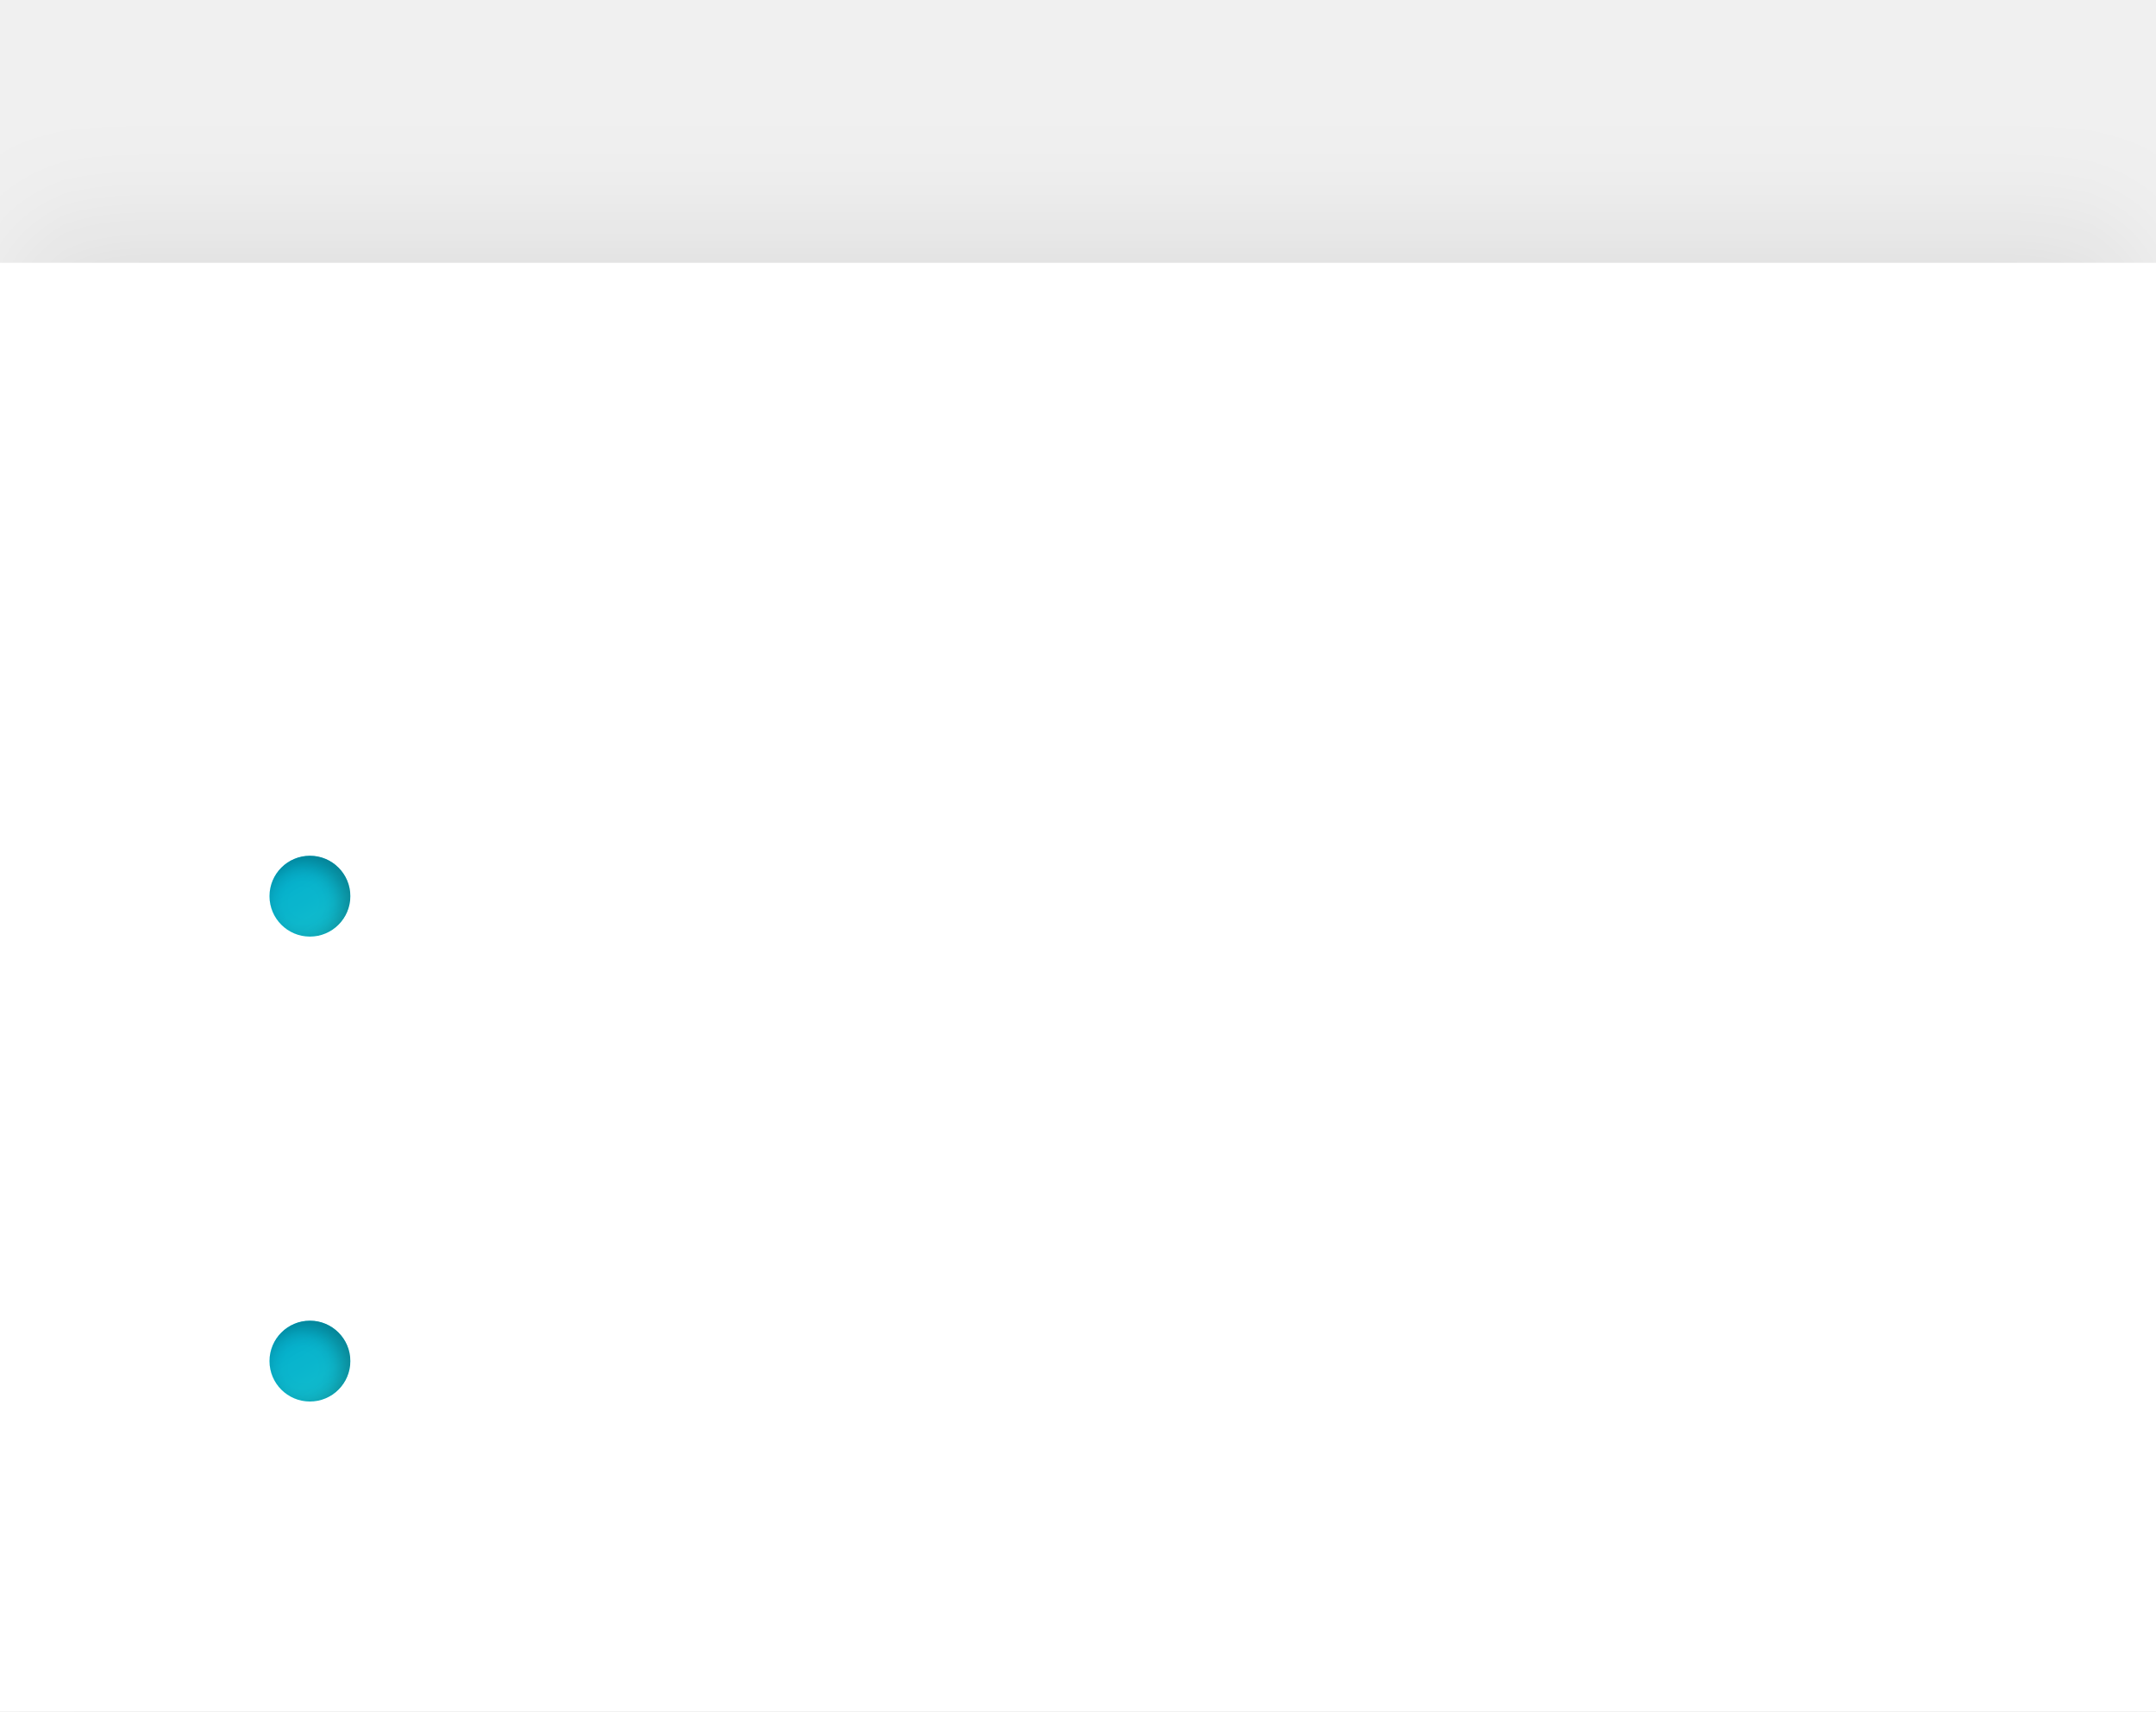
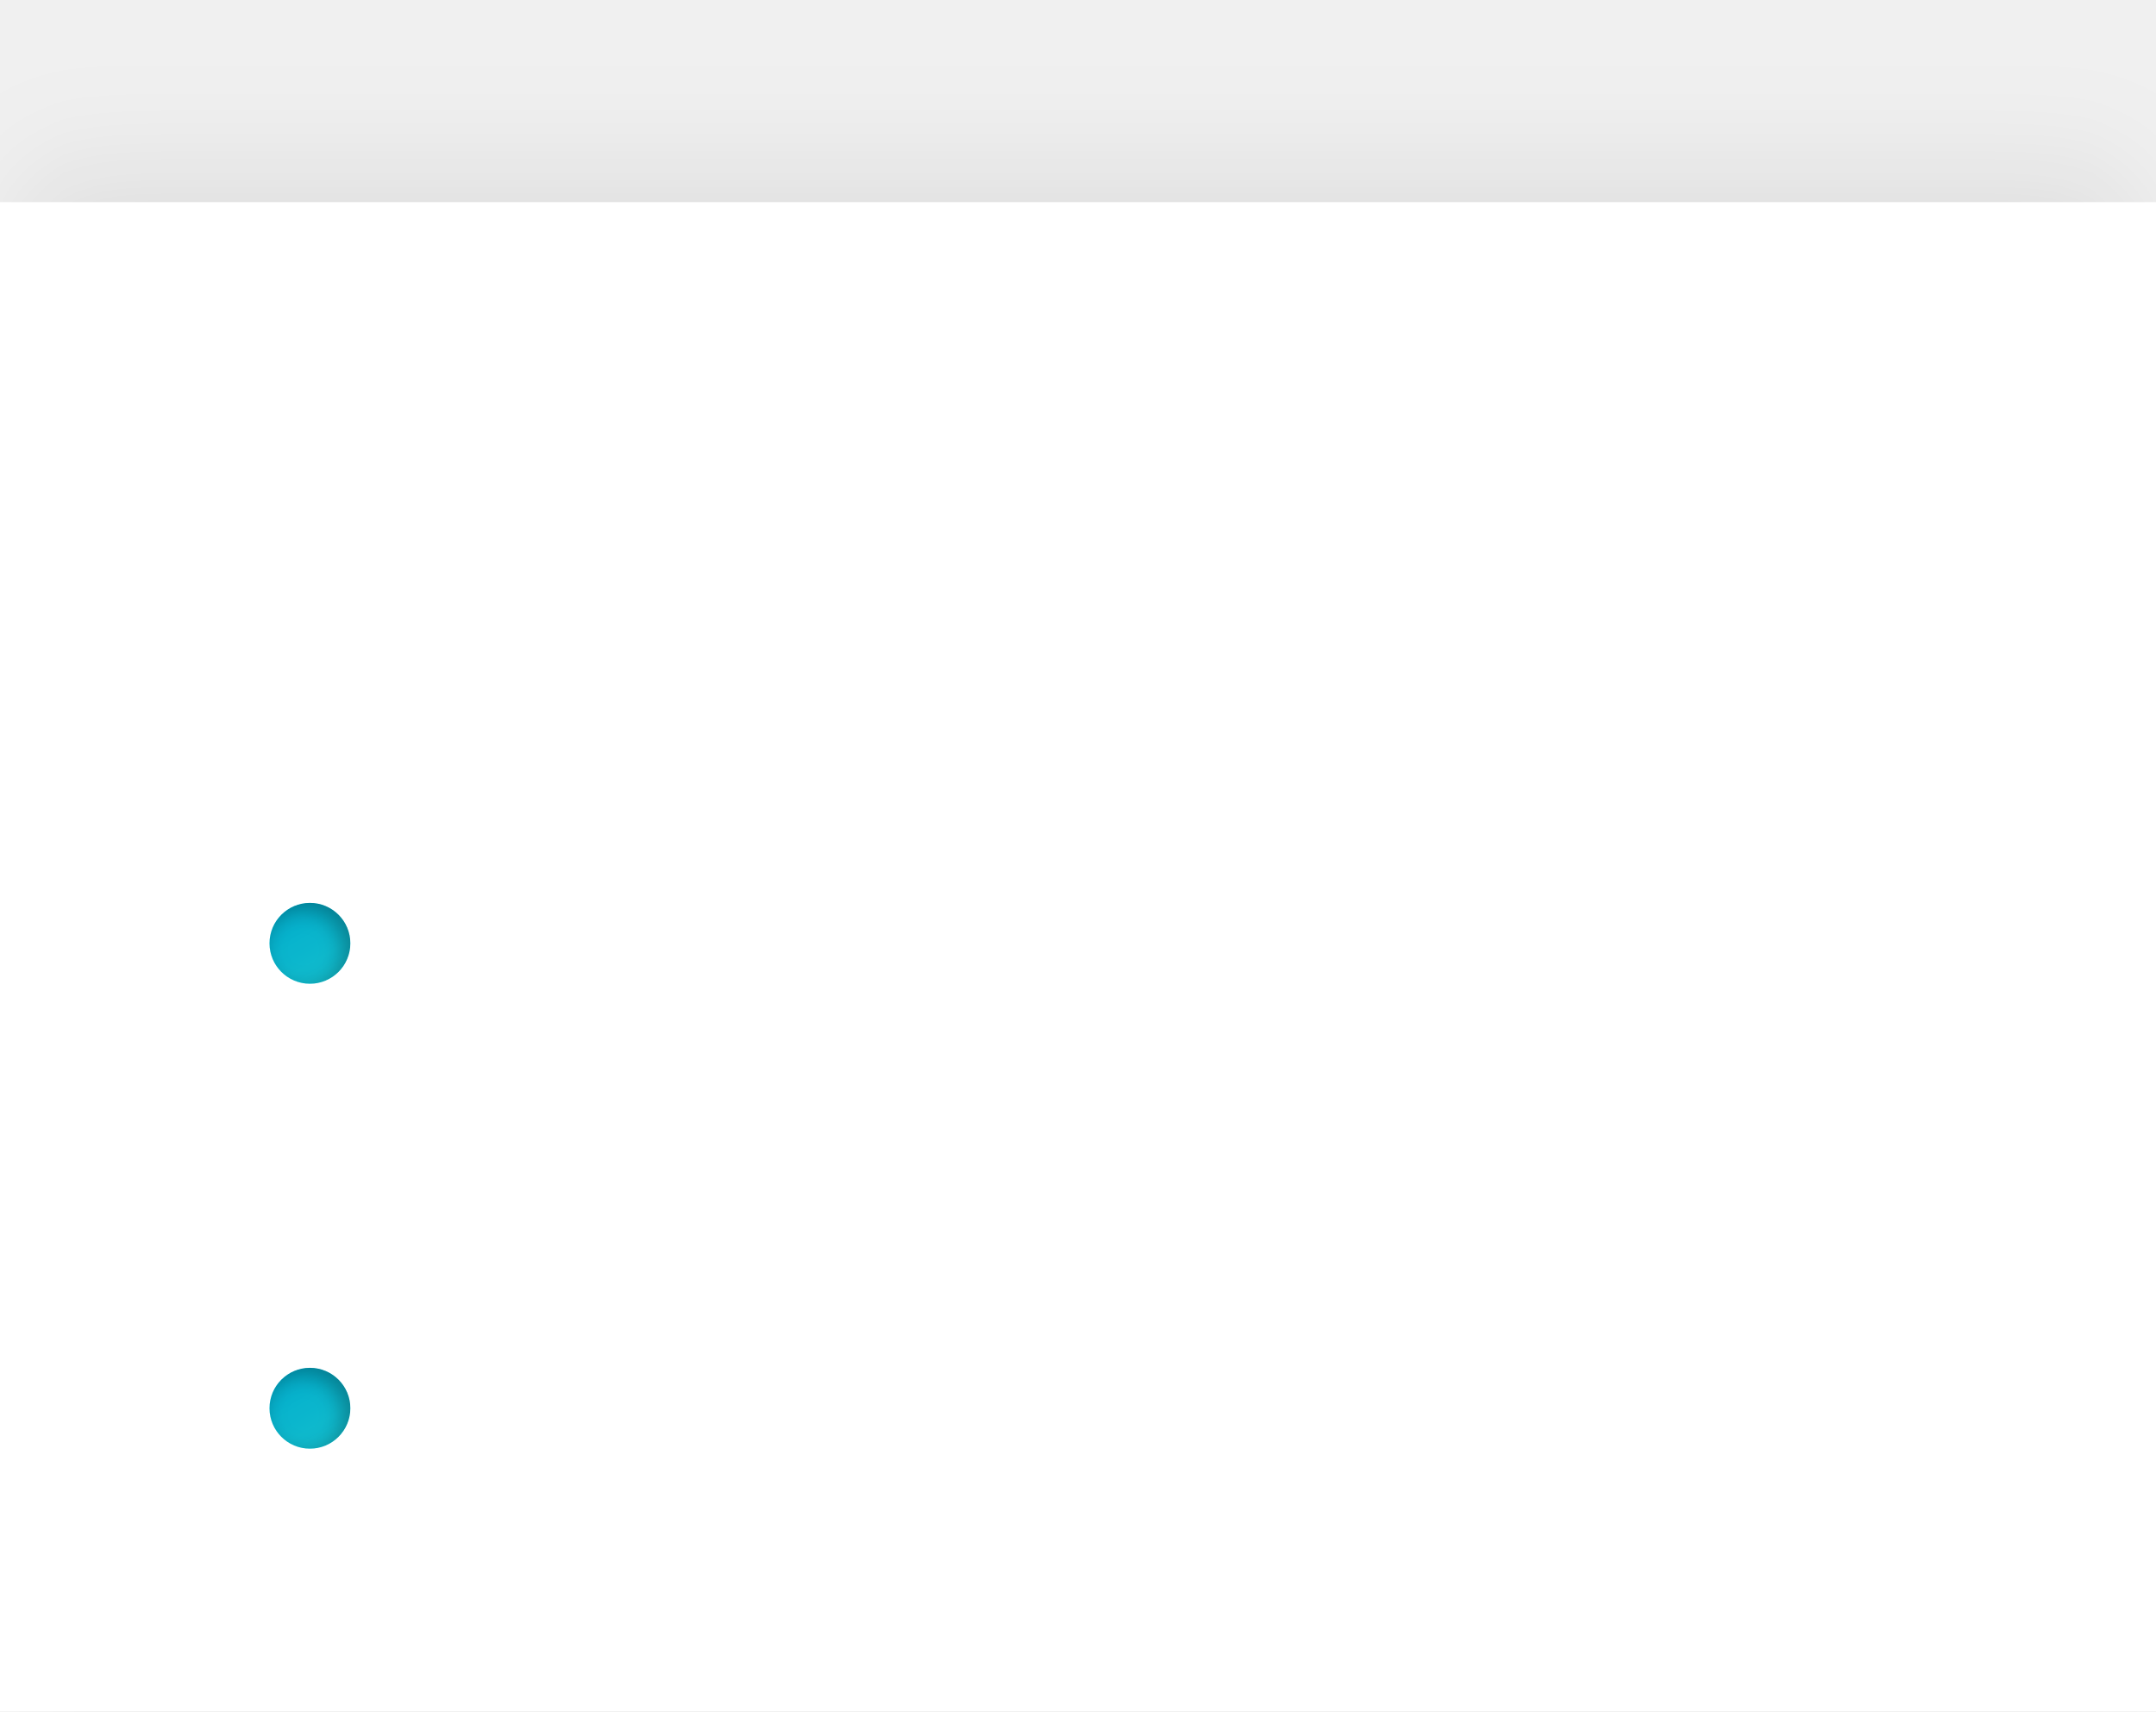
<svg xmlns="http://www.w3.org/2000/svg" xmlns:xlink="http://www.w3.org/1999/xlink" width="320px" height="254px" viewBox="0 0 320 254" version="1.1">
  <defs>
-     <rect id="path-1" x="0" y="39" width="320" height="215" />
-     <filter x="-9.5%" y="-14.7%" width="119.1%" height="128.4%" filterUnits="objectBoundingBox" id="filter-2">
+     <rect id="path-1" x="0" y="30" width="320" height="224" />
+     <filter x="-9.5%" y="-14.1%" width="119.1%" height="127.2%" filterUnits="objectBoundingBox" id="filter-2">
      <feOffset dx="0" dy="-1" in="SourceAlpha" result="shadowOffsetOuter1" />
      <feGaussianBlur stdDeviation="10" in="shadowOffsetOuter1" result="shadowBlurOuter1" />
      <feColorMatrix values="0 0 0 0 0   0 0 0 0 0   0 0 0 0 0  0 0 0 0.1 0" type="matrix" in="shadowBlurOuter1" />
    </filter>
    <linearGradient x1="92.834%" y1="113.585%" x2="26.073%" y2="0%" id="linearGradient-3">
      <stop stop-color="#1BC4C0" offset="0%" />
      <stop stop-color="#02AEC0" offset="100%" />
    </linearGradient>
-     <circle id="path-4" cx="46" cy="133" r="6" />
+     <circle id="path-4" cx="46" cy="140" r="6" />
    <filter x="-16.7%" y="-16.7%" width="133.3%" height="133.3%" filterUnits="objectBoundingBox" id="filter-5">
      <feGaussianBlur stdDeviation="1.5" in="SourceAlpha" result="shadowBlurInner1" />
      <feOffset dx="-1" dy="1" in="shadowBlurInner1" result="shadowOffsetInner1" />
      <feComposite in="shadowOffsetInner1" in2="SourceAlpha" operator="arithmetic" k2="-1" k3="1" result="shadowInnerInner1" />
      <feColorMatrix values="0 0 0 0 0   0 0 0 0 0   0 0 0 0 0  0 0 0 0.3 0" type="matrix" in="shadowInnerInner1" />
    </filter>
-     <circle id="path-6" cx="46" cy="202" r="6" />
+     <circle id="path-6" cx="46" cy="209" r="6" />
    <filter x="-16.7%" y="-16.7%" width="133.3%" height="133.3%" filterUnits="objectBoundingBox" id="filter-7">
      <feGaussianBlur stdDeviation="1.5" in="SourceAlpha" result="shadowBlurInner1" />
      <feOffset dx="-1" dy="1" in="shadowBlurInner1" result="shadowOffsetInner1" />
      <feComposite in="shadowOffsetInner1" in2="SourceAlpha" operator="arithmetic" k2="-1" k3="1" result="shadowInnerInner1" />
      <feColorMatrix values="0 0 0 0 0   0 0 0 0 0   0 0 0 0 0  0 0 0 0.3 0" type="matrix" in="shadowInnerInner1" />
    </filter>
  </defs>
  <g id="overlay_register_popup" stroke="none" stroke-width="1" fill="none" fill-rule="evenodd">
    <g id="Rectangle">
      <use fill="black" fill-opacity="1" filter="url(#filter-2)" xlink:href="#path-1" />
      <use fill="#FFFFFF" fill-rule="evenodd" xlink:href="#path-1" />
    </g>
    <g id="Oval">
      <use fill="url(#linearGradient-3)" fill-rule="evenodd" xlink:href="#path-4" />
      <use fill-opacity="0.2" fill="#00B0FF" fill-rule="evenodd" xlink:href="#path-4" />
      <use fill="black" fill-opacity="1" filter="url(#filter-5)" xlink:href="#path-4" />
    </g>
    <g id="Oval">
      <use fill="url(#linearGradient-3)" fill-rule="evenodd" xlink:href="#path-6" />
      <use fill-opacity="0.2" fill="#00B0FF" fill-rule="evenodd" xlink:href="#path-6" />
      <use fill="black" fill-opacity="1" filter="url(#filter-7)" xlink:href="#path-6" />
    </g>
  </g>
</svg>
